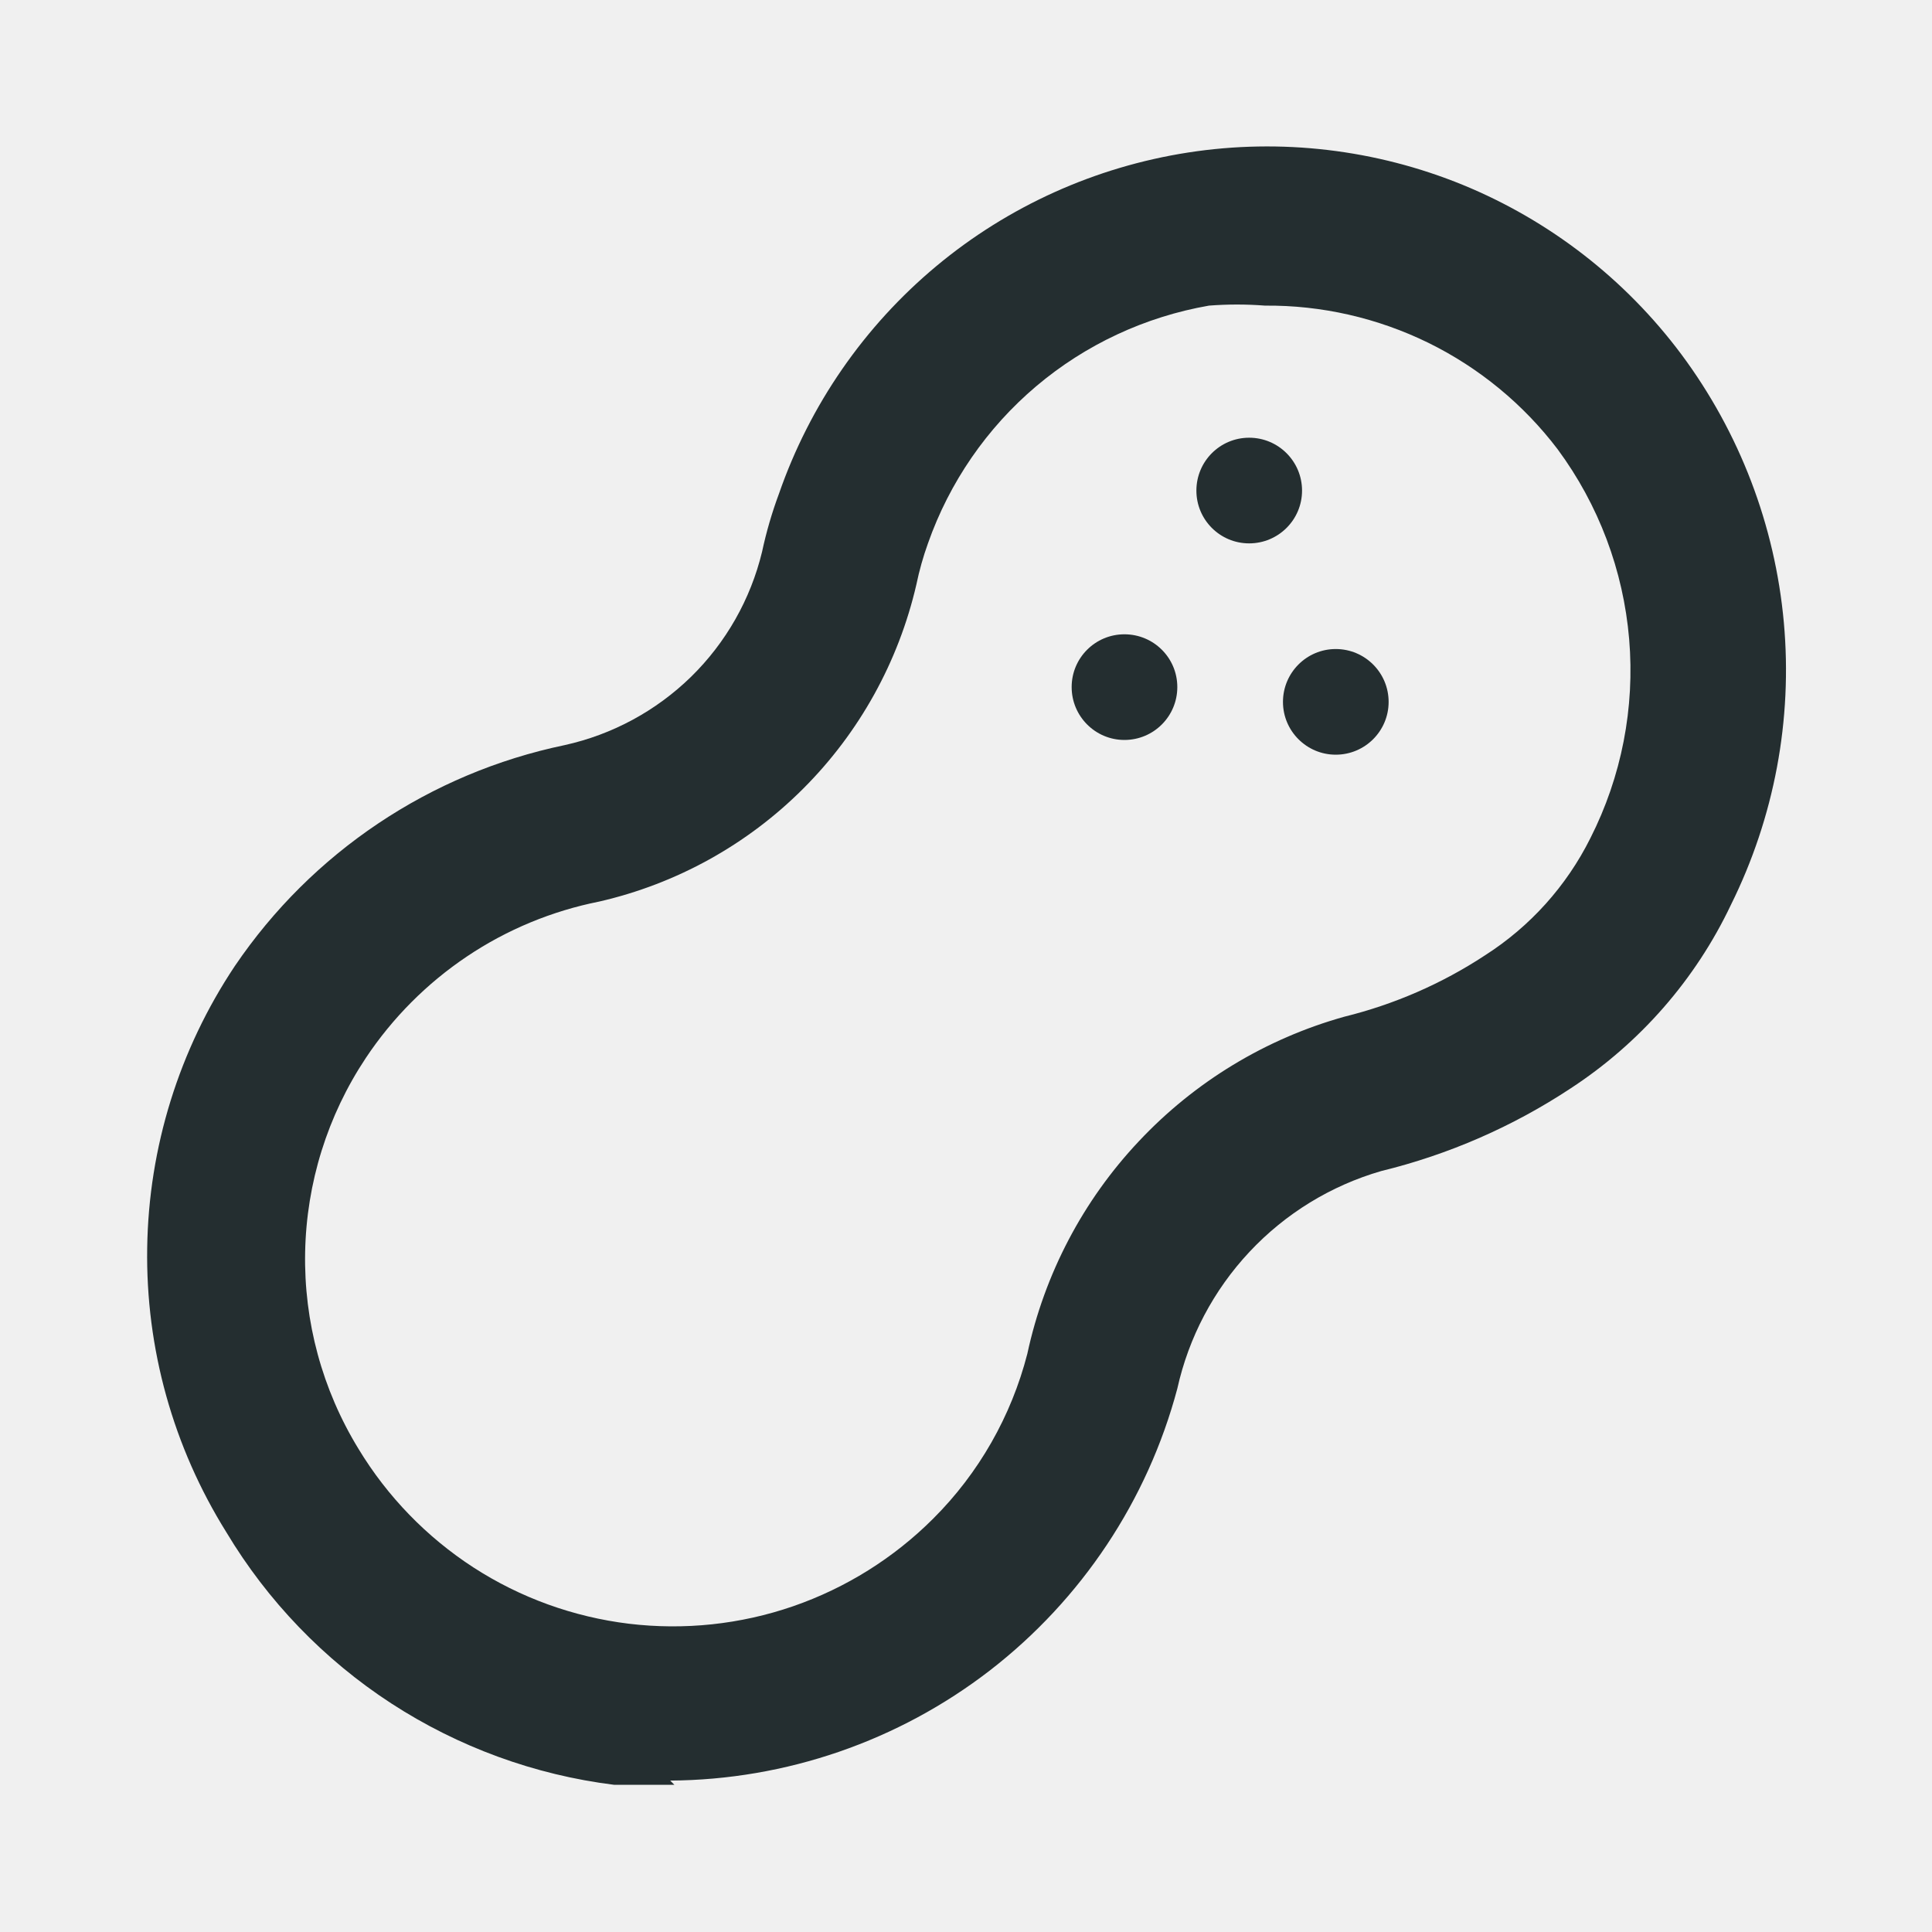
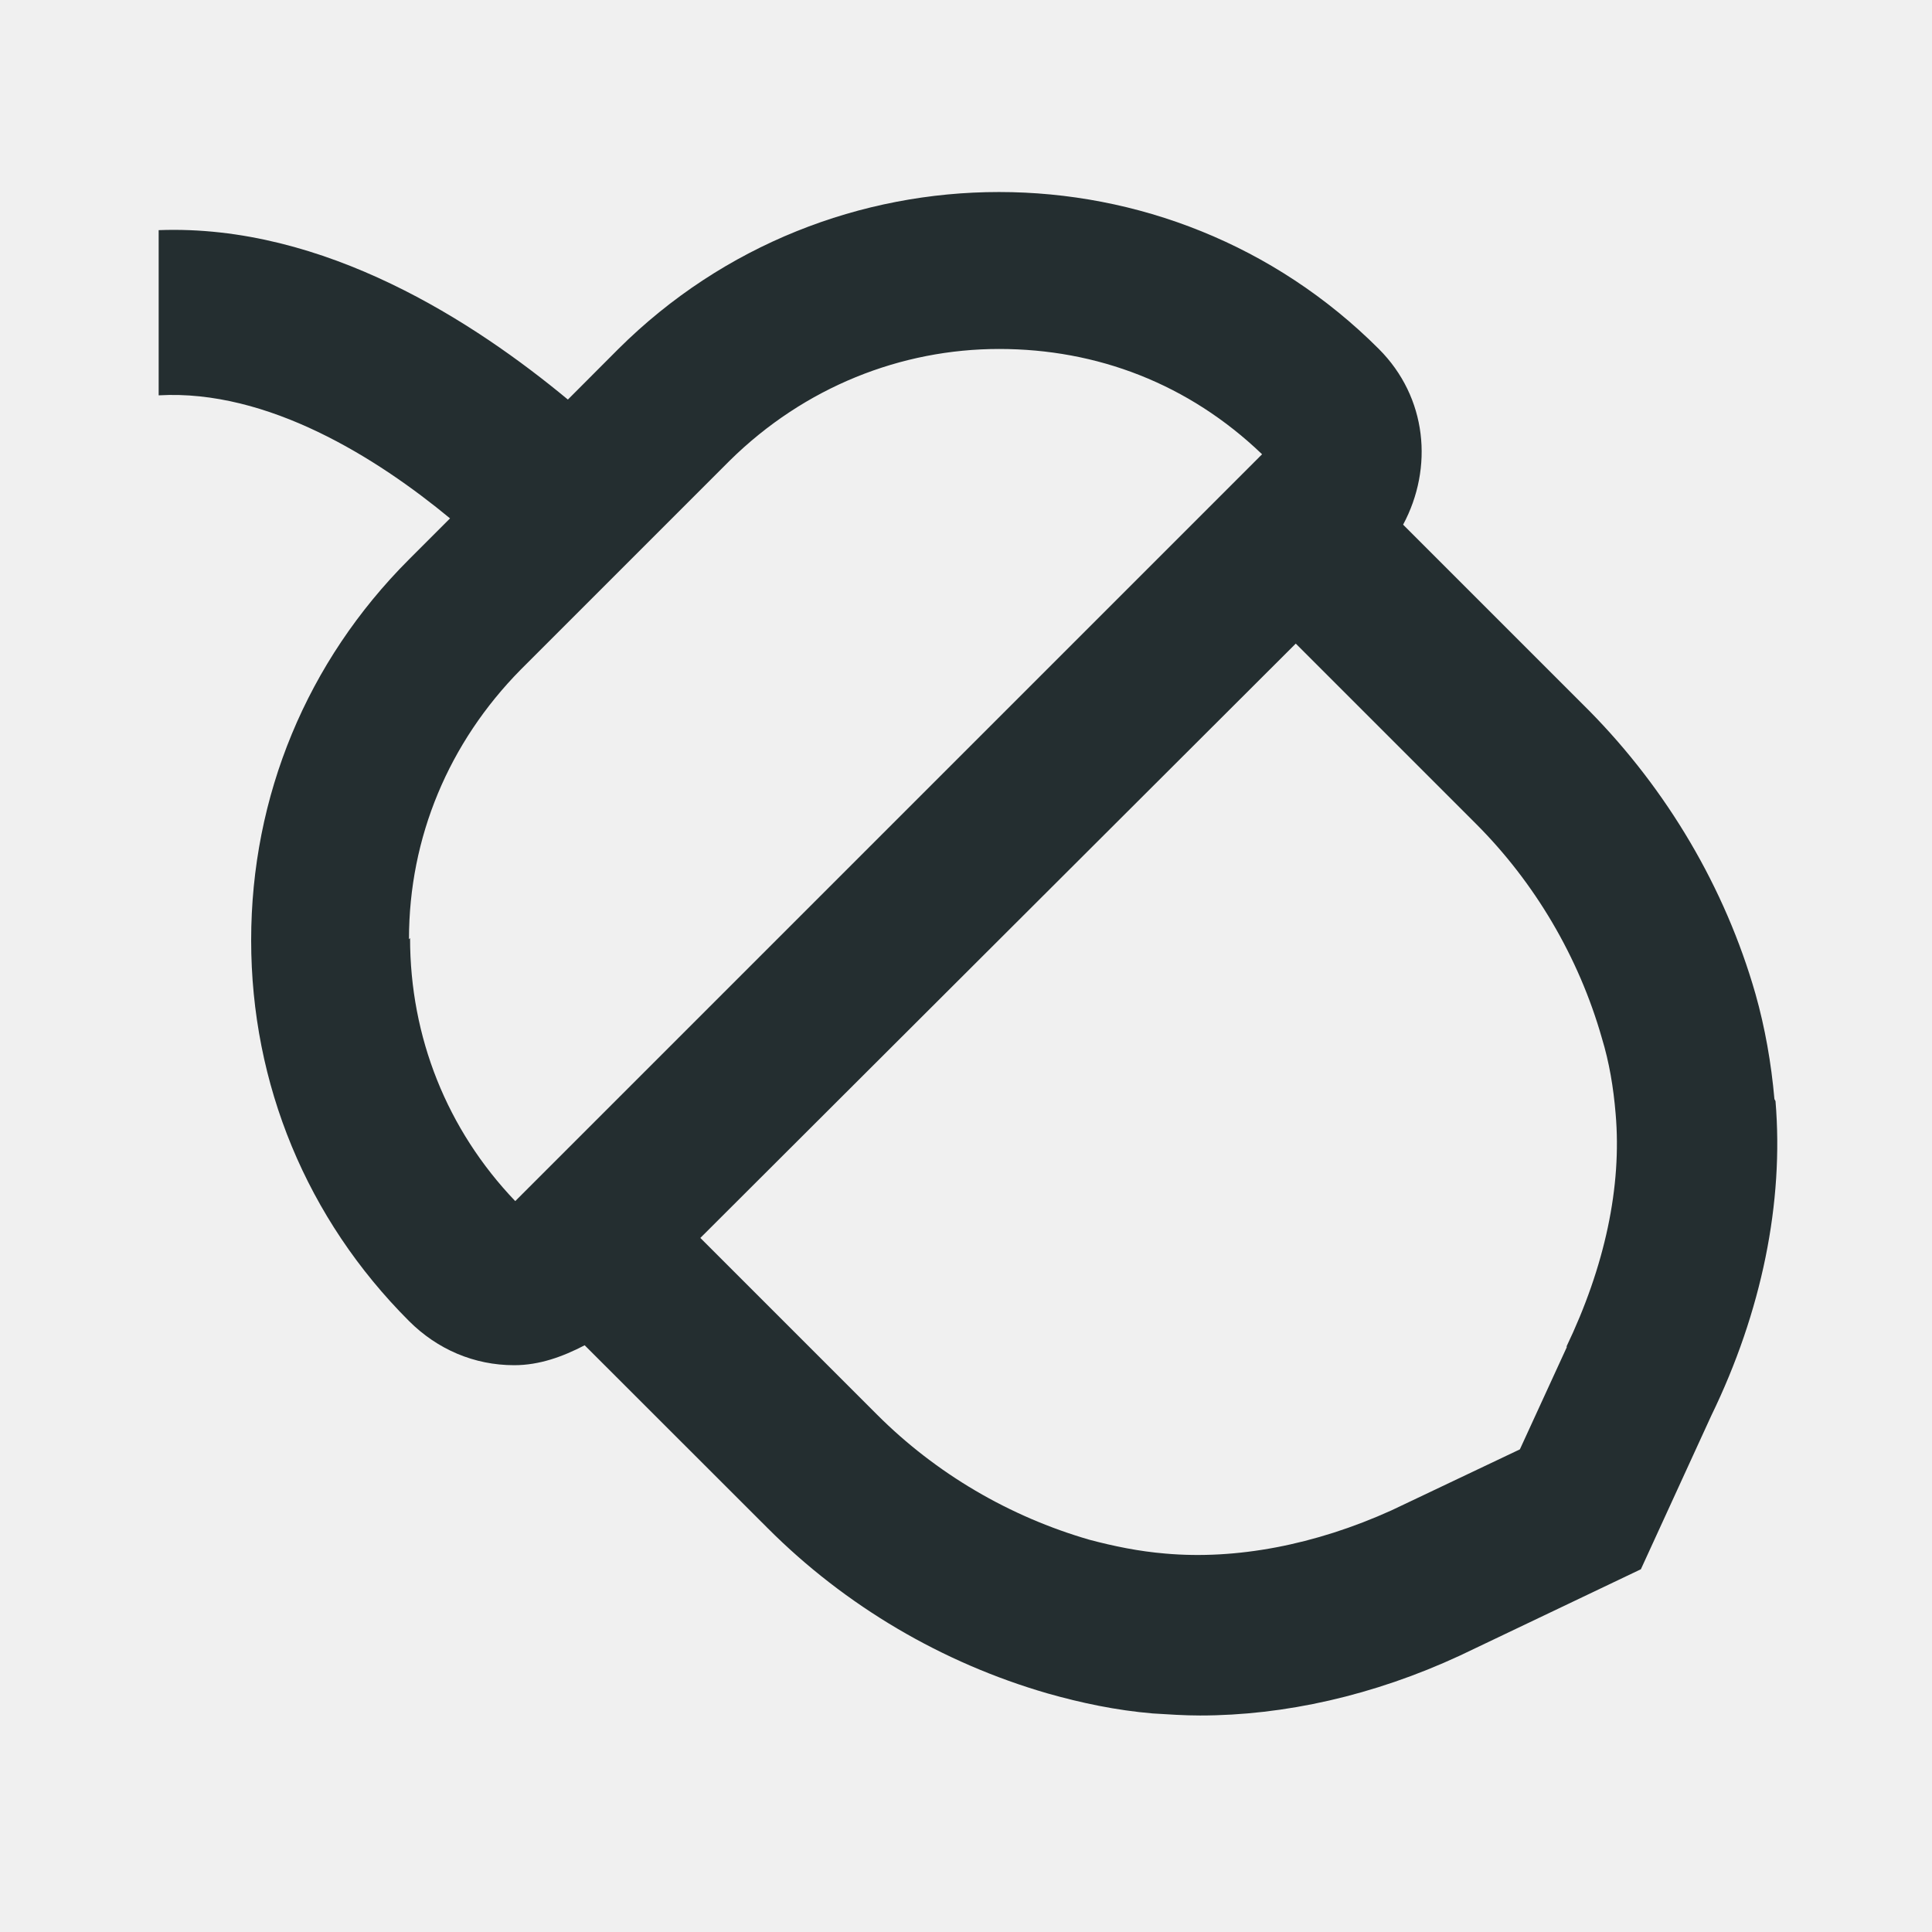
<svg xmlns="http://www.w3.org/2000/svg" width="16" height="16" viewBox="0 0 16 16" fill="none">
-   <path d="M10.345 4.5C10.587 4.5 10.783 4.304 10.783 4.063C10.783 3.821 10.587 3.625 10.345 3.625C10.103 3.625 9.908 3.821 9.908 4.063C9.908 4.304 10.103 4.5 10.345 4.5Z" fill="#242E30" />
-   <path d="M11.062 6.25C11.304 6.25 11.5 6.054 11.5 5.813C11.5 5.571 11.304 5.375 11.062 5.375C10.821 5.375 10.625 5.571 10.625 5.813C10.625 6.054 10.821 6.25 11.062 6.25Z" fill="#242E30" />
-   <path d="M9.312 6.128C9.554 6.128 9.75 5.932 9.75 5.69C9.75 5.448 9.554 5.253 9.312 5.253C9.071 5.253 8.875 5.448 8.875 5.69C8.875 5.932 9.071 6.128 9.312 6.128Z" fill="#242E30" />
-   <path d="M5.585 14.781H5.086C4.427 14.699 3.796 14.468 3.239 14.106C2.683 13.744 2.216 13.259 1.875 12.69C1.434 11.984 1.206 11.167 1.219 10.335C1.231 9.503 1.483 8.692 1.945 8C2.583 7.059 3.562 6.403 4.675 6.171C5.07 6.084 5.433 5.888 5.723 5.605C6.012 5.322 6.216 4.963 6.311 4.57C6.346 4.406 6.393 4.245 6.451 4.089C6.706 3.354 7.156 2.703 7.753 2.205C8.35 1.707 9.072 1.382 9.84 1.263C10.608 1.144 11.394 1.237 12.114 1.531C12.833 1.826 13.459 2.311 13.924 2.934C14.406 3.582 14.7 4.35 14.773 5.155C14.846 5.96 14.694 6.769 14.335 7.493C14.041 8.113 13.58 8.64 13.005 9.015C12.526 9.331 11.996 9.562 11.439 9.698C11.021 9.819 10.645 10.05 10.348 10.367C10.05 10.685 9.844 11.076 9.75 11.5C9.503 12.427 8.957 13.246 8.199 13.833C7.44 14.419 6.509 14.74 5.55 14.746L5.585 14.781ZM10.476 2.531C10.322 2.519 10.167 2.519 10.012 2.531C9.484 2.623 8.99 2.853 8.581 3.199C8.172 3.545 7.863 3.994 7.685 4.5C7.645 4.611 7.613 4.725 7.589 4.841C7.441 5.481 7.117 6.066 6.653 6.53C6.189 6.995 5.603 7.319 4.964 7.466C4.572 7.544 4.199 7.698 3.867 7.921C3.536 8.143 3.251 8.429 3.03 8.761C2.712 9.239 2.538 9.797 2.527 10.371C2.516 10.945 2.669 11.509 2.969 11.999C3.208 12.394 3.534 12.73 3.921 12.981C4.309 13.232 4.749 13.391 5.208 13.447C5.667 13.502 6.132 13.453 6.569 13.302C7.005 13.151 7.402 12.903 7.729 12.576C8.106 12.2 8.375 11.728 8.508 11.211C8.65 10.551 8.969 9.942 9.432 9.451C9.894 8.959 10.482 8.602 11.133 8.42C11.546 8.318 11.94 8.147 12.296 7.913C12.671 7.674 12.973 7.338 13.171 6.941C13.429 6.432 13.54 5.861 13.492 5.293C13.444 4.724 13.239 4.18 12.9 3.721C12.617 3.348 12.25 3.046 11.829 2.839C11.408 2.633 10.945 2.527 10.476 2.531Z" fill="#242E30" />
+   <g clip-path="url(#clip0_8387_3604)">
+     <path d="M14.695 9.102C14.669 8.806 14.617 8.51 14.538 8.231C14.286 7.351 13.806 6.541 13.162 5.887L11.62 4.345C11.872 3.875 11.82 3.291 11.419 2.89C9.686 1.157 6.863 1.157 5.121 2.89L4.703 3.309C3.936 2.673 2.69 1.854 1.314 1.906V3.274C2.22 3.222 3.126 3.796 3.727 4.293L3.387 4.633C2.542 5.478 2.08 6.593 2.08 7.787C2.08 8.98 2.542 10.095 3.387 10.94C3.622 11.175 3.927 11.306 4.258 11.306C4.467 11.306 4.659 11.236 4.842 11.141L6.358 12.656C7.002 13.301 7.804 13.772 8.675 14.024C8.954 14.103 9.241 14.164 9.546 14.19C9.677 14.198 9.808 14.207 9.938 14.207C10.635 14.207 11.376 14.042 12.09 13.711L13.589 12.996L14.172 11.724C14.591 10.862 14.774 9.956 14.704 9.119L14.695 9.102ZM3.387 7.778C3.387 6.933 3.718 6.149 4.31 5.548L6.044 3.814C6.663 3.204 7.464 2.89 8.274 2.89C9.085 2.89 9.843 3.178 10.452 3.762L4.267 9.947C3.701 9.355 3.396 8.588 3.396 7.769L3.387 7.778ZM12.979 11.149L12.587 12.003L11.524 12.508C10.888 12.796 10.235 12.918 9.651 12.866C9.433 12.848 9.224 12.805 9.024 12.752C8.362 12.561 7.752 12.204 7.264 11.716L5.8 10.252L10.731 5.33L12.221 6.82C12.709 7.307 13.075 7.926 13.266 8.597C13.327 8.797 13.362 9.006 13.38 9.224C13.432 9.825 13.292 10.487 12.97 11.158L12.979 11.149Z" fill="#242E30" />
+   </g>
+   <defs>
+     <clipPath id="clip0_8387_3604">
+       <rect width="14" height="14" fill="white" transform="translate(1 1)" />
+     </clipPath>
+   </defs>
</svg>
